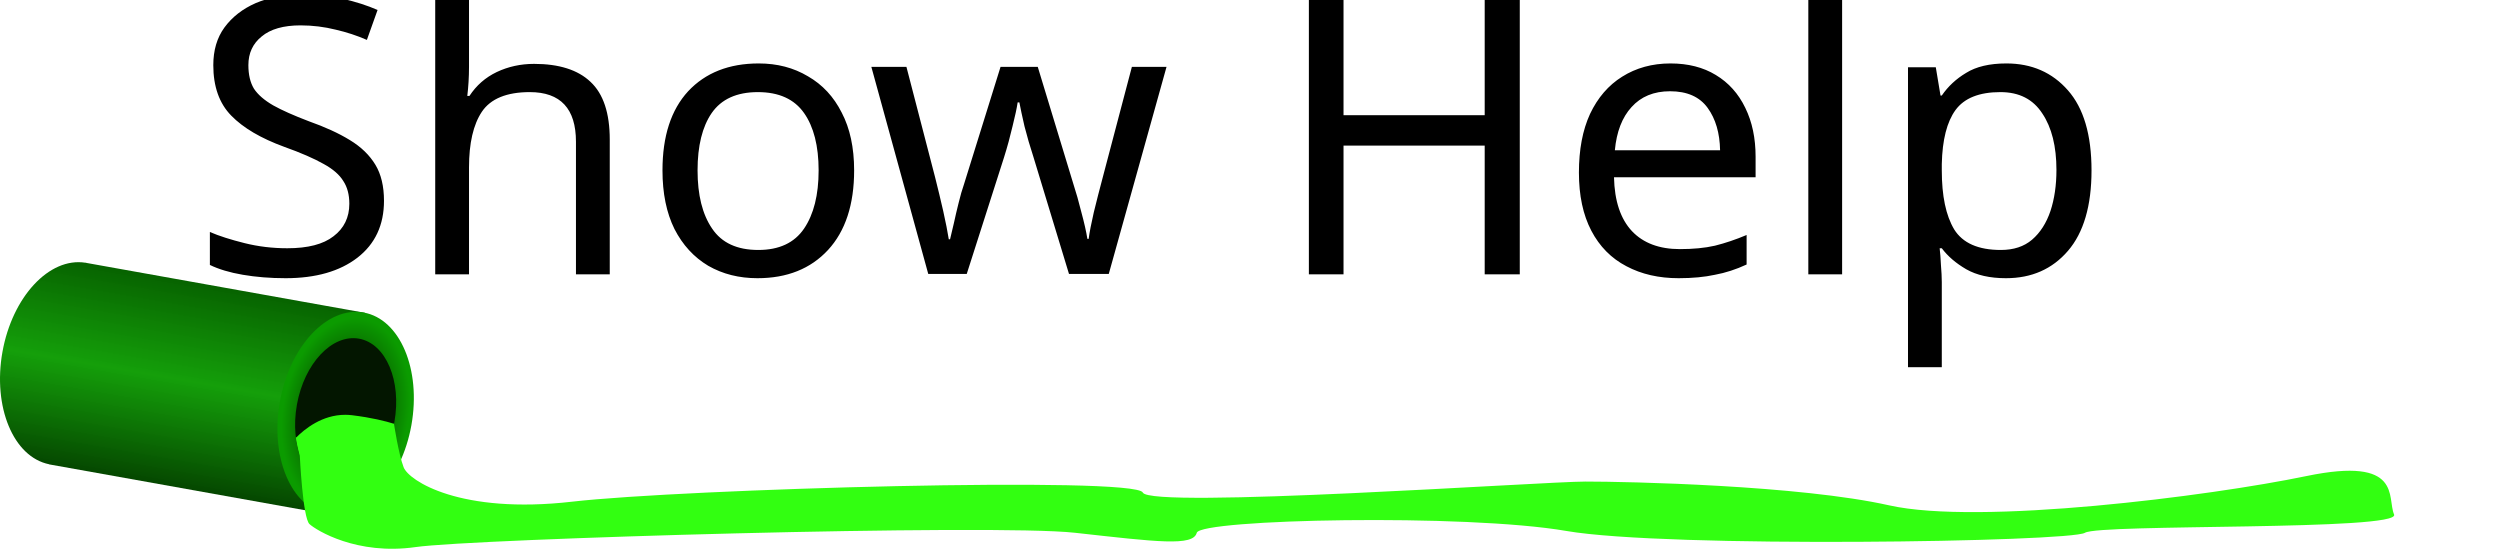
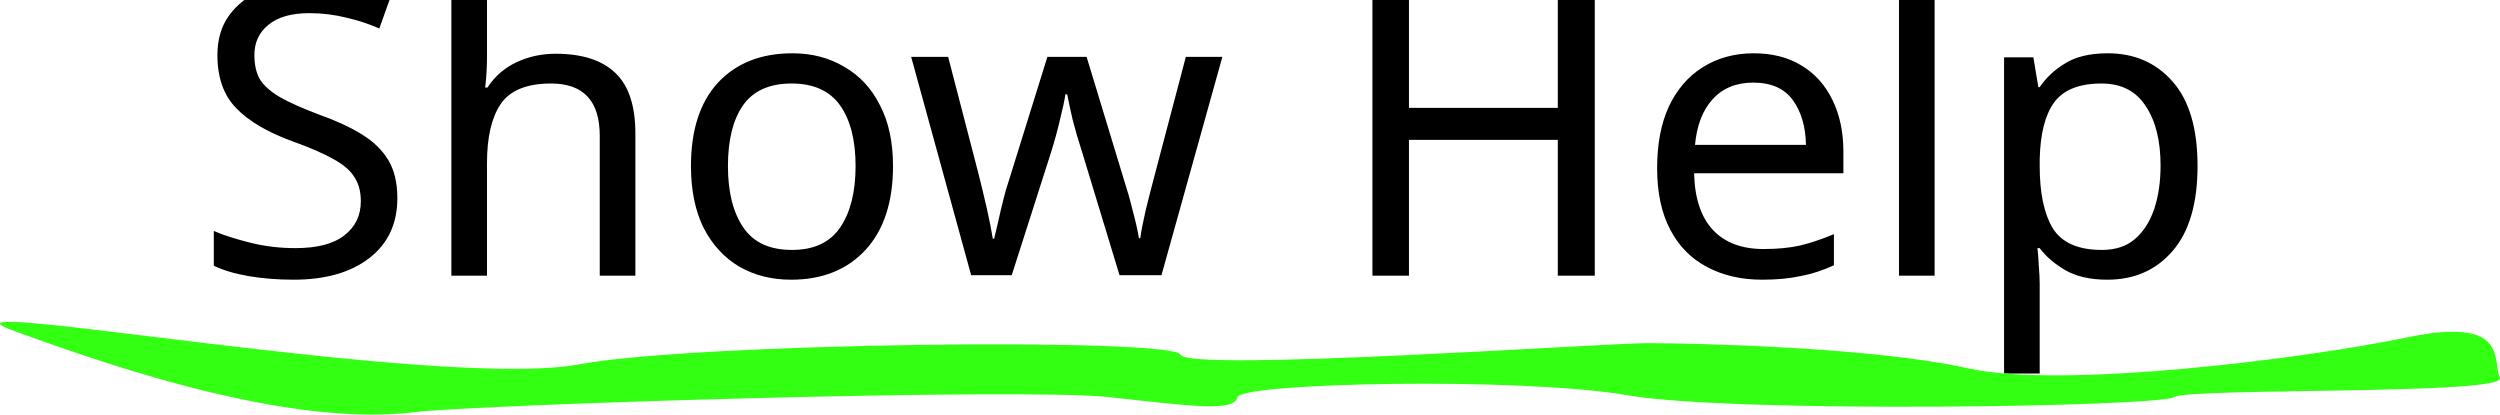
- <svg xmlns="http://www.w3.org/2000/svg" xmlns:xlink="http://www.w3.org/1999/xlink" width="91.312mm" height="20.044mm" viewBox="0 0 91.312 20.044" version="1.1" id="svg822">
-   <defs id="defs816">
-     <linearGradient xlink:href="#linearGradient4774" id="linearGradient4776" x1="31.794" y1="42.673" x2="31.935" y2="70.958" gradientUnits="userSpaceOnUse" gradientTransform="matrix(0.2604346,0.04667062,-0.04667062,0.2604346,92.28693,225.4049)" />
-     <linearGradient id="linearGradient4774">
-       <stop style="stop-color:#076300;stop-opacity:1;" offset="0" id="stop4770" />
-       <stop id="stop4778" offset="0.48" style="stop-color:#0b9b00;stop-opacity:0.961" />
-       <stop style="stop-color:#054700;stop-opacity:1" offset="1" id="stop4772" />
-     </linearGradient>
-     <radialGradient xlink:href="#linearGradient4784" id="radialGradient4786" cx="104.268" cy="242.758" fx="104.268" fy="242.758" r="2.44" gradientTransform="matrix(0.9419635,0,0,1.444344,46.39878,-130.0018)" gradientUnits="userSpaceOnUse" />
-     <linearGradient id="linearGradient4784">
-       <stop style="stop-color:#031600;stop-opacity:1" offset="0" id="stop4780" />
-       <stop style="stop-color:#0b9b00;stop-opacity:1" offset="1" id="stop4782" />
-     </linearGradient>
-   </defs>
-   <g id="layer1" transform="translate(-90.25223,-227.7256)">
+ <svg xmlns="http://www.w3.org/2000/svg" width="86.612mm" height="14.365mm" viewBox="0 0 86.612 14.365" version="1.1" id="svg822">
+   <defs id="defs816" />
+   <g id="layer1" transform="translate(-90.51093,-228.1967)">
    <text xml:space="preserve" style="font-style:normal;font-variant:normal;font-weight:normal;font-stretch:normal;font-size:14.111px;line-height:125%;font-family:'Franklin Gothic Heavy';-inkscape-font-specification:'Franklin Gothic Heavy, ';letter-spacing:0px;word-spacing:0px;fill:#000000;fill-opacity:1;stroke:none;stroke-width:0.265px;stroke-linecap:butt;stroke-linejoin:miter;stroke-opacity:1" x="97.201" y="237.747" id="text830">
      <tspan id="tspan828" x="97.201" y="237.747" style="font-style:normal;font-variant:normal;font-weight:normal;font-stretch:normal;font-size:14.111px;font-family:'Franklin Gothic Heavy';-inkscape-font-specification:'Franklin Gothic Heavy, ';stroke-width:0.265px">Show Help</tspan>
    </text>
-     <g transform="translate(-0.5540336,0.1505744)" id="g4800">
-       <path id="ellipse4762" d="m 93.957,237.174 a 2.44,3.742 10.16 0 0 -0.009,-0.001 l -0.029,-0.005 -2.73e-4,0.002 a 2.44,3.742 10.16 0 0 -3.023,3.258 2.44,3.742 10.16 0 0 1.704,4.104 l -6.38e-4,0.004 10.219,1.831 1.32,-7.366 -10.174,-1.823 a 2.44,3.742 10.16 0 0 -0.006,-0.002 z" style="opacity:1;fill:url(#linearGradient4776);fill-opacity:1;fill-rule:nonzero;stroke:none;stroke-width:1.61;stroke-linecap:butt;stroke-linejoin:miter;stroke-miterlimit:4;stroke-dasharray:1.61, 77.303;stroke-dashoffset:0.5;stroke-opacity:1" />
-       <ellipse transform="rotate(10.15972)" ry="3.742" rx="2.44" cy="220.624" cx="144.615" id="path4760" style="opacity:1;fill:url(#radialGradient4786);fill-opacity:1;fill-rule:nonzero;stroke:none;stroke-width:1.61;stroke-linecap:butt;stroke-linejoin:miter;stroke-miterlimit:4;stroke-dasharray:1.61, 77.303;stroke-dashoffset:0.5;stroke-opacity:1" />
-       <ellipse transform="rotate(10.15972)" style="opacity:1;fill:#031600;fill-opacity:1;fill-rule:nonzero;stroke:none;stroke-width:1.193;stroke-linecap:butt;stroke-linejoin:miter;stroke-miterlimit:4;stroke-dasharray:1.193, 57.261;stroke-dashoffset:0.5;stroke-opacity:1" id="ellipse4766" cx="144.615" cy="220.624" rx="1.808" ry="2.772" />
-       <path id="path4788" transform="matrix(0.2645833,0,0,0.2645833,90.25223,227.7256)" d="m 49.758,56.693 c -3.188,-0.005 -5.606,1.954 -6.805,3.164 a 6.832,10.475 10.16 0 0 5.008,6.949 6.832,10.475 10.16 0 0 8.523,-8.873 c -1.198,-0.375 -3.062,-0.845 -5.787,-1.182 -0.32,-0.039 -0.633,-0.058 -0.939,-0.059 z" style="fill:#32ff11;fill-opacity:1;fill-rule:evenodd;stroke:none;stroke-width:1px;stroke-linecap:butt;stroke-linejoin:miter;stroke-opacity:1" />
-       <path id="path4793" d="m 101.757,244.226 c 0,0 0.106,2.268 0.354,2.492 0.248,0.224 1.725,1.146 3.874,0.839 2.15,-0.307 21.083,-0.856 24.09,-0.522 3.007,0.334 4.31,0.501 4.443,0 0.134,-0.501 9.822,-0.702 13.497,-0.067 3.675,0.635 18.408,0.401 18.943,0.067 0.535,-0.334 11.559,-0.067 11.292,-0.668 -0.267,-0.601 0.334,-2.138 -3.207,-1.403 -3.541,0.735 -11.96,1.804 -15.234,1.069 -3.274,-0.735 -9.555,-0.869 -11.092,-0.869 -1.537,0 -15.903,1.002 -16.17,0.401 -0.267,-0.601 -16.771,-0.134 -20.847,0.334 -4.076,0.468 -5.963,-0.763 -6.152,-1.259 -0.189,-0.496 -0.351,-1.585 -0.351,-1.585 l -3.58,0.509 z" style="fill:#32ff11;fill-opacity:1;fill-rule:evenodd;stroke:none;stroke-width:0.265px;stroke-linecap:butt;stroke-linejoin:miter;stroke-opacity:1" />
-     </g>
+     <path style="fill:#32ff11;fill-opacity:1;fill-rule:evenodd;stroke:none;stroke-width:0.265px;stroke-linecap:butt;stroke-linejoin:miter;stroke-opacity:1" d="m 104.853,242.478 c 2.155,-0.266 21.083,-0.856 24.09,-0.522 3.007,0.334 4.31,0.501 4.443,0 0.134,-0.501 9.822,-0.702 13.497,-0.067 3.675,0.635 18.408,0.401 18.943,0.067 0.535,-0.334 11.559,-0.067 11.292,-0.668 -0.267,-0.601 0.334,-2.138 -3.207,-1.403 -3.541,0.735 -11.96,1.804 -15.234,1.069 -3.274,-0.735 -9.555,-0.869 -11.092,-0.869 -1.537,0 -15.903,1.002 -16.17,0.401 -0.267,-0.601 -16.814,-0.418 -20.847,0.334 -4.888,0.912 -23.478,-2.537 -19.505,-1.133 2.039,0.721 9.05,3.376 13.79,2.791 z" id="path4793" />
  </g>
</svg>
